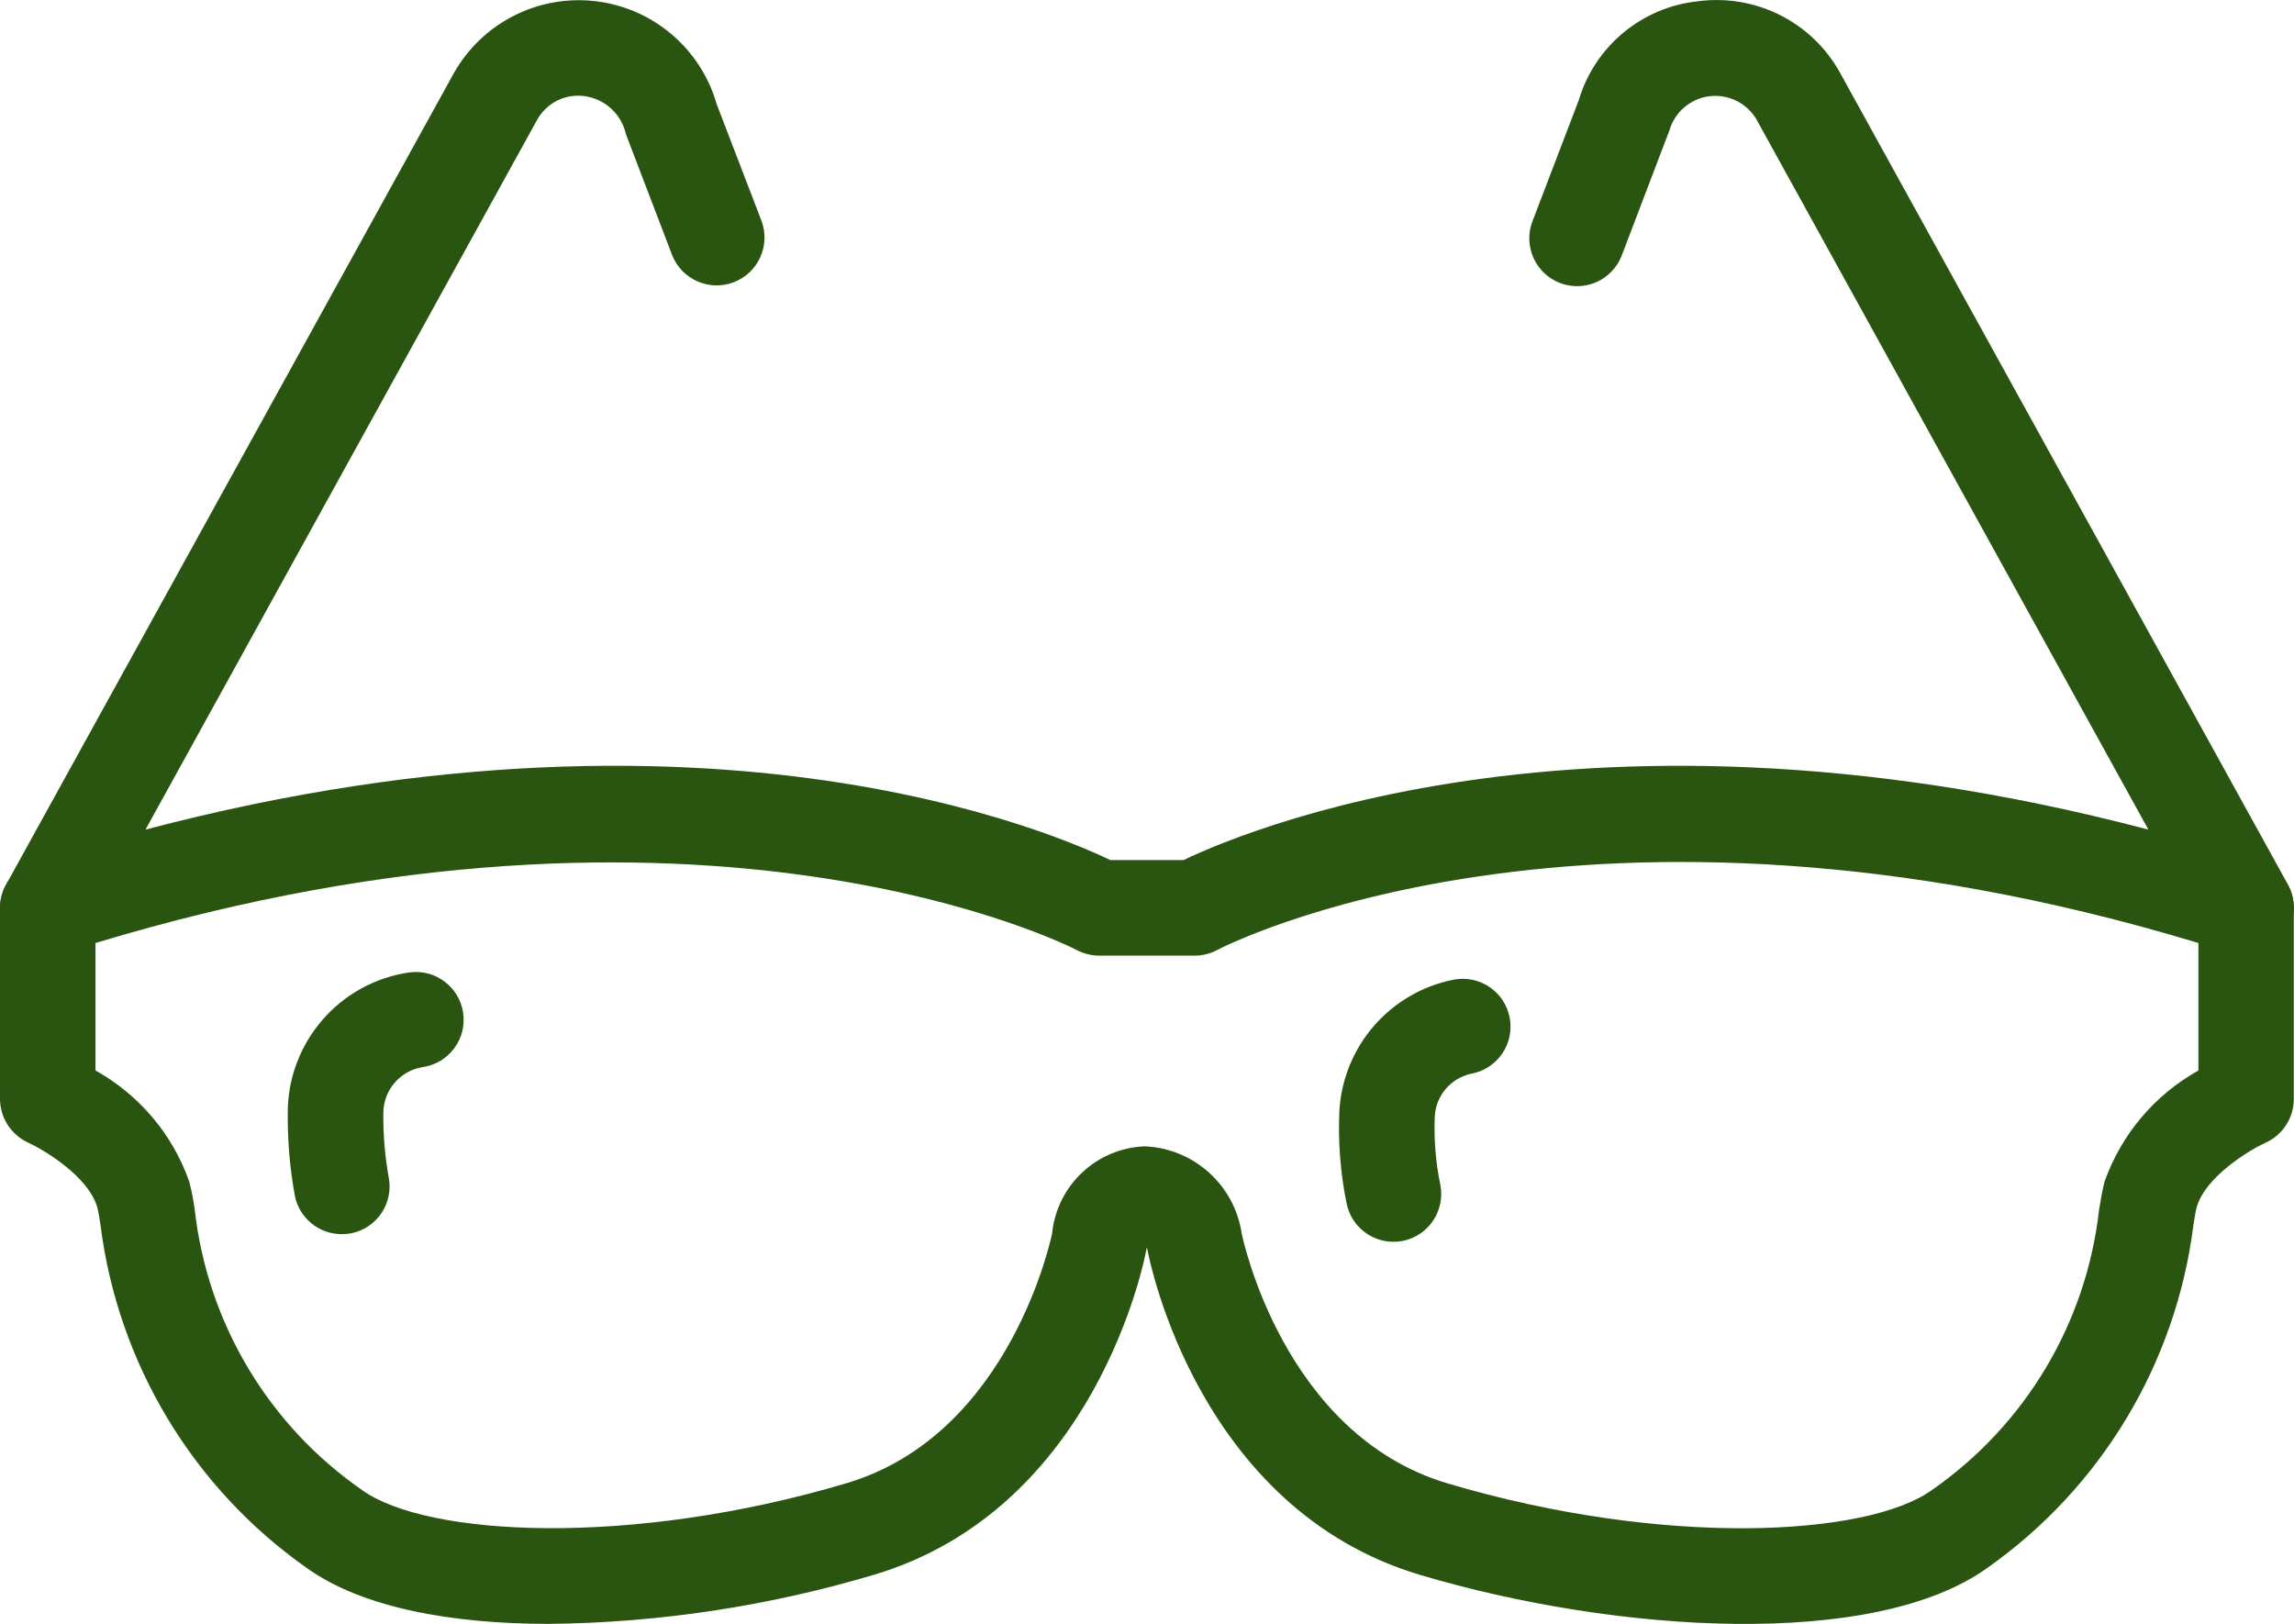
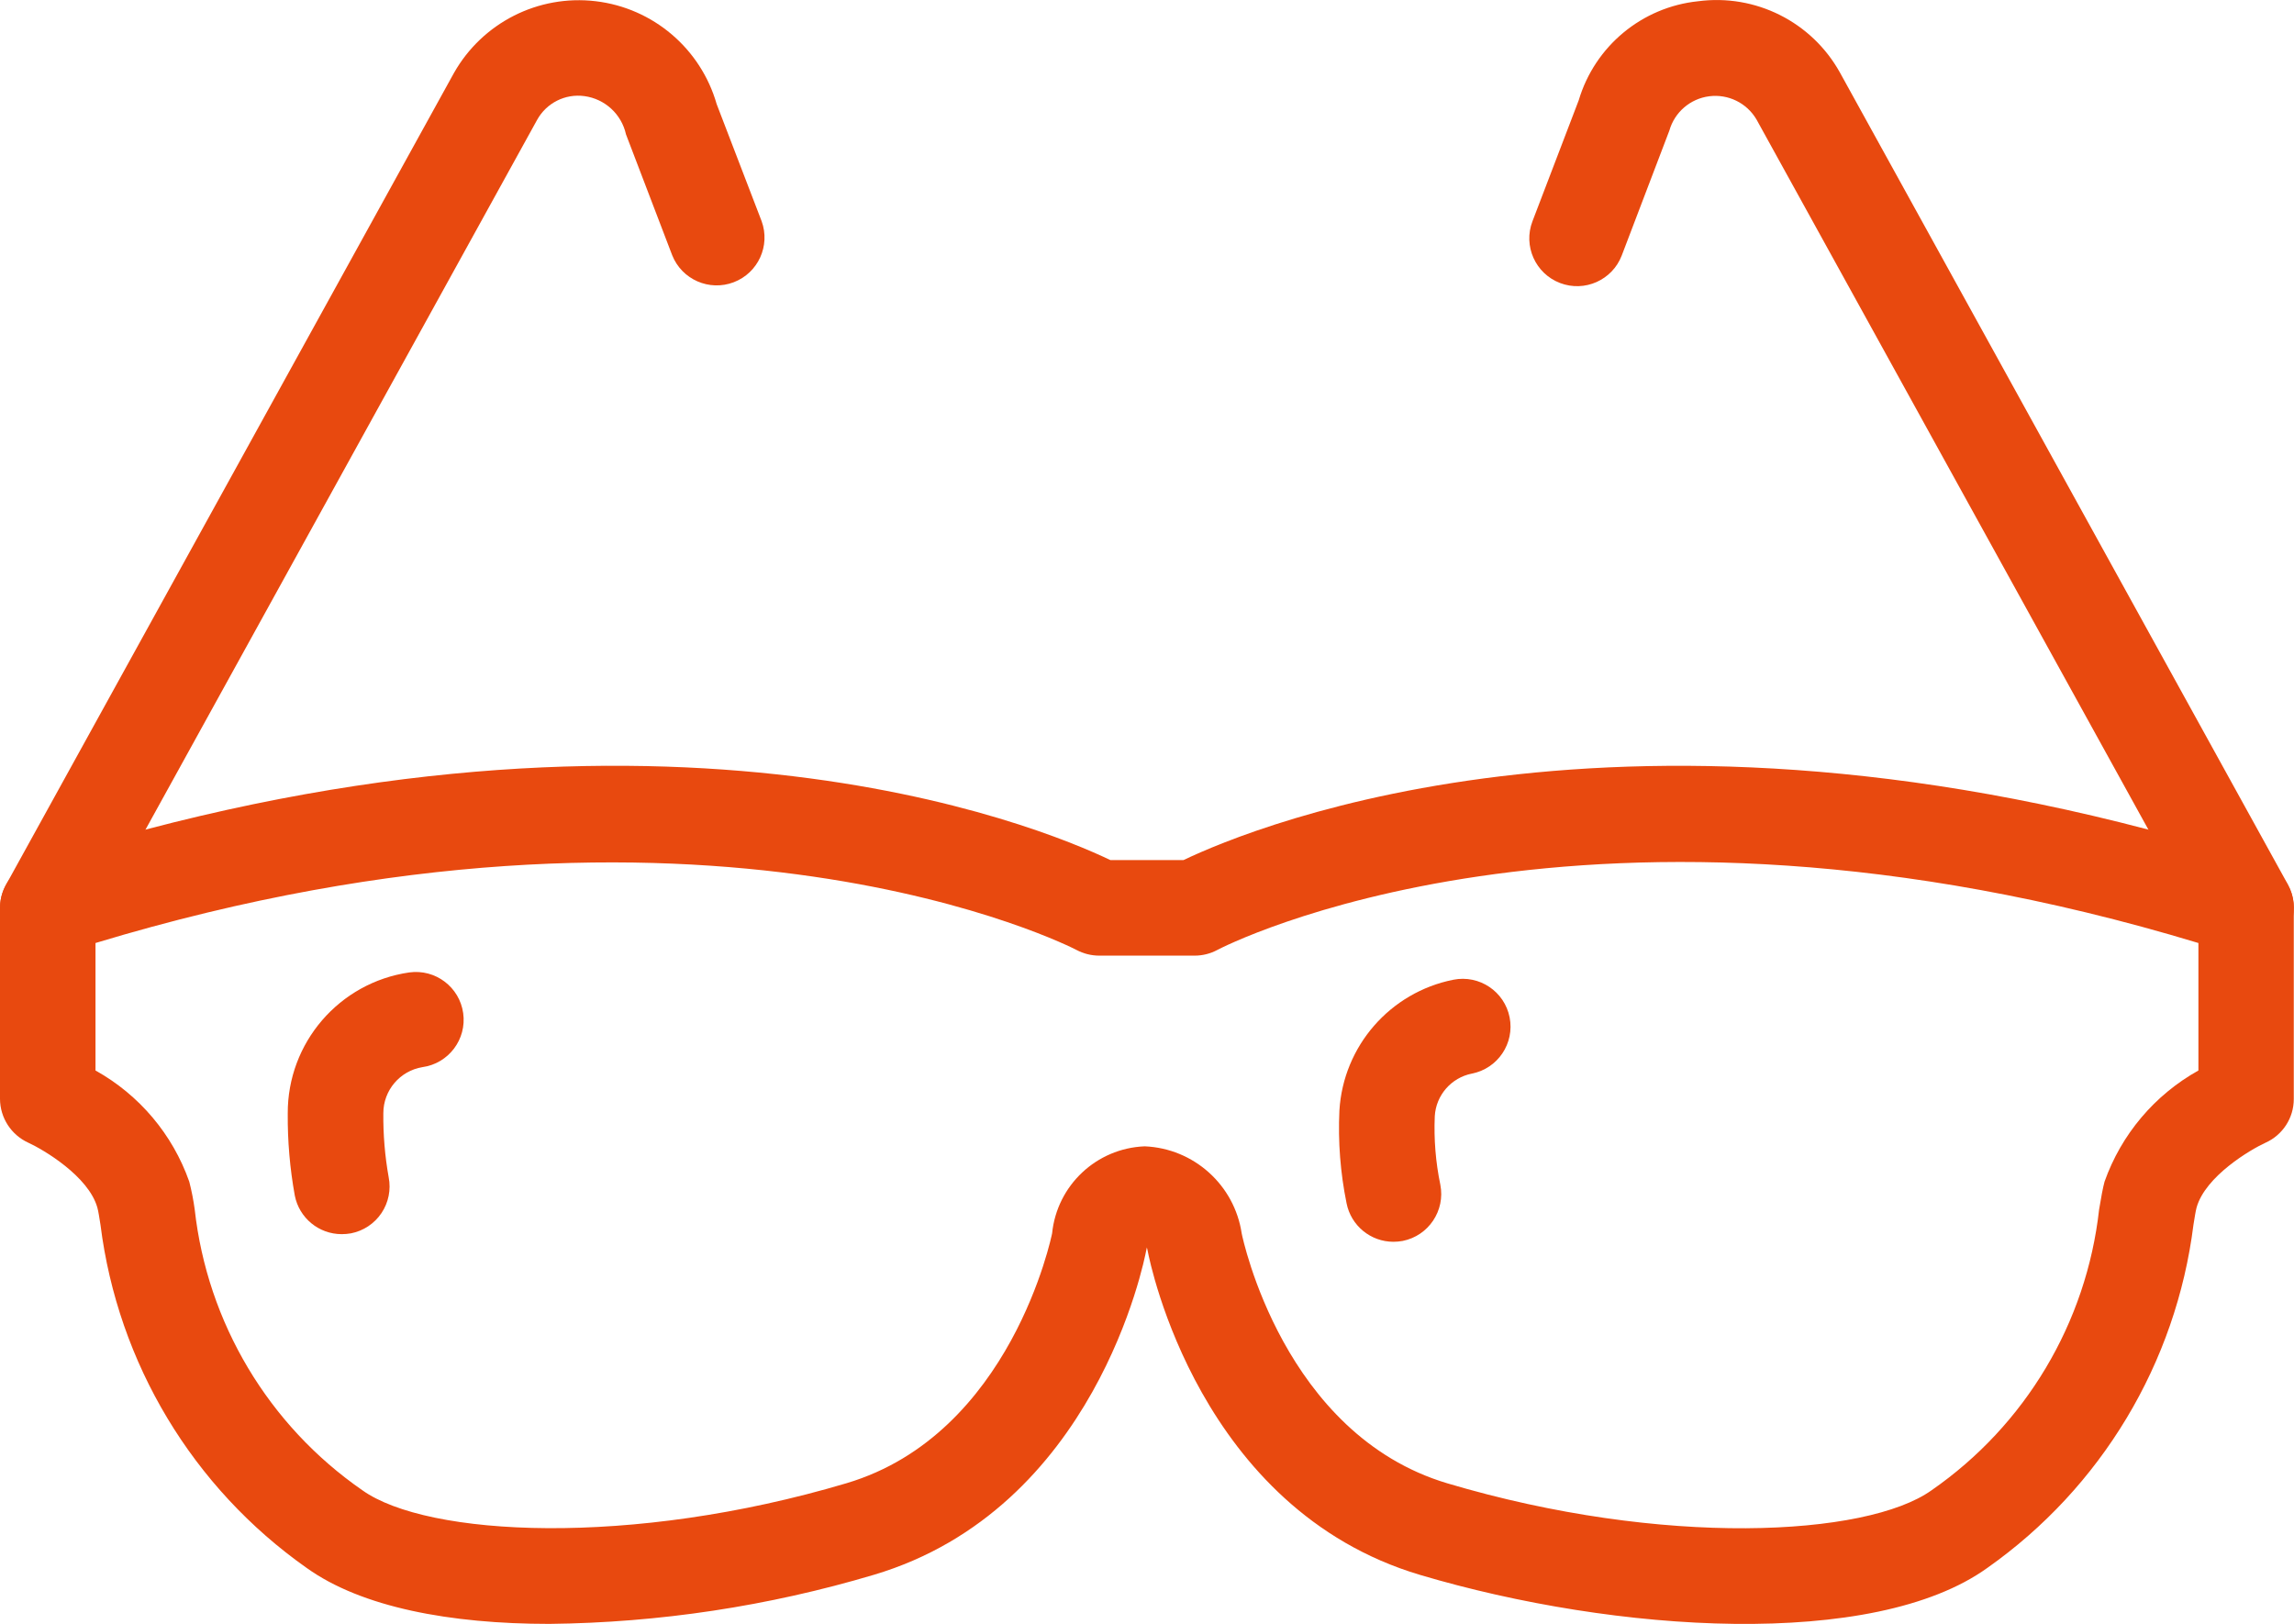
<svg xmlns="http://www.w3.org/2000/svg" width="73.05" height="51.716" viewBox="0 0 73.05 51.716">
  <g id="noun_Sunglasses_2055147" transform="translate(0 -2.998)">
    <g id="Group_7" data-name="Group 7" transform="translate(0 2.998)">
      <g id="Group_6" data-name="Group 6">
        <g id="Group_1" data-name="Group 1" transform="translate(0 24.387)">
-           <path id="Path_1" data-name="Path 1" d="M17.492,38.339c-3.153,0-5.975-.527-7.725-1.781A15.769,15.769,0,0,1,3.2,25.632c-.04-.24-.064-.426-.1-.551-.28-1-1.72-1.848-2.2-2.067A1.541,1.541,0,0,1,0,21.623V15.536a1.523,1.523,0,0,1,1.059-1.449c19.638-6.291,32.026-1.163,34.3-.073h2.328c2.274-1.087,14.656-6.218,34.3.073a1.524,1.524,0,0,1,1.056,1.449v6.088a1.523,1.523,0,0,1-.9,1.391c-.475.216-1.915,1.065-2.195,2.064-.033.125-.061.31-.1.551a15.768,15.768,0,0,1-6.565,10.927c-3.619,2.6-11.825,2.076-18.062.222-7.034-2.094-8.6-9.944-8.672-10.306h0a.938.938,0,0,0-.03-.125c0,.024-.009.052-.015.079-.07.377-1.631,8.252-8.678,10.349A37.629,37.629,0,0,1,17.492,38.339ZM39.541,25.906c.027.134,1.33,6.4,6.547,7.956,6.864,2.042,13.35,1.7,15.42.222a12.578,12.578,0,0,0,5.336-8.943c.064-.387.119-.688.173-.886a6.562,6.562,0,0,1,2.989-3.54v-4.06c-19.5-5.9-31.119.155-31.238.219a1.529,1.529,0,0,1-.721.183H35a1.551,1.551,0,0,1-.718-.18c-.116-.064-11.837-6.094-31.241-.222v4.06a6.534,6.534,0,0,1,2.986,3.54,7.745,7.745,0,0,1,.173.883,12.572,12.572,0,0,0,5.336,8.943c2.067,1.479,8.553,1.82,15.42-.222,5.25-1.561,6.535-7.9,6.547-7.956a3.086,3.086,0,0,1,2.949-2.773A3.261,3.261,0,0,1,39.541,25.906Z" transform="translate(0 -11.01)" fill="#2a5510" />
+           <path id="Path_1" data-name="Path 1" d="M17.492,38.339c-3.153,0-5.975-.527-7.725-1.781A15.769,15.769,0,0,1,3.2,25.632c-.04-.24-.064-.426-.1-.551-.28-1-1.72-1.848-2.2-2.067A1.541,1.541,0,0,1,0,21.623V15.536a1.523,1.523,0,0,1,1.059-1.449c19.638-6.291,32.026-1.163,34.3-.073h2.328c2.274-1.087,14.656-6.218,34.3.073a1.524,1.524,0,0,1,1.056,1.449v6.088a1.523,1.523,0,0,1-.9,1.391c-.475.216-1.915,1.065-2.195,2.064-.033.125-.061.31-.1.551a15.768,15.768,0,0,1-6.565,10.927c-3.619,2.6-11.825,2.076-18.062.222-7.034-2.094-8.6-9.944-8.672-10.306h0a.938.938,0,0,0-.03-.125c0,.024-.009.052-.015.079-.07.377-1.631,8.252-8.678,10.349A37.629,37.629,0,0,1,17.492,38.339ZM39.541,25.906c.027.134,1.33,6.4,6.547,7.956,6.864,2.042,13.35,1.7,15.42.222a12.578,12.578,0,0,0,5.336-8.943c.064-.387.119-.688.173-.886a6.562,6.562,0,0,1,2.989-3.54v-4.06c-19.5-5.9-31.119.155-31.238.219a1.529,1.529,0,0,1-.721.183H35a1.551,1.551,0,0,1-.718-.18c-.116-.064-11.837-6.094-31.241-.222v4.06a6.534,6.534,0,0,1,2.986,3.54,7.745,7.745,0,0,1,.173.883,12.572,12.572,0,0,0,5.336,8.943c2.067,1.479,8.553,1.82,15.42-.222,5.25-1.561,6.535-7.9,6.547-7.956a3.086,3.086,0,0,1,2.949-2.773A3.261,3.261,0,0,1,39.541,25.906Z" transform="translate(0 -11.01)" fill="rgb(232, 73, 15)" />
        </g>
        <g id="Group_2" data-name="Group 2" transform="translate(48.699)">
-           <path id="Path_2" data-name="Path 2" d="M38.829,33.433a1.52,1.52,0,0,1-1.333-.785L23.233,6.8a1.521,1.521,0,0,0-2.773.356l-1.516,3.978a1.522,1.522,0,0,1-2.843-1.09l1.473-3.853a4.445,4.445,0,0,1,3.8-3.153A4.492,4.492,0,0,1,25.887,5.3L40.159,31.171a1.527,1.527,0,0,1-.6,2.07A1.484,1.484,0,0,1,38.829,33.433Z" transform="translate(-16 -2.998)" fill="#2a5510" />
+           <path id="Path_2" data-name="Path 2" d="M38.829,33.433a1.52,1.52,0,0,1-1.333-.785L23.233,6.8a1.521,1.521,0,0,0-2.773.356l-1.516,3.978a1.522,1.522,0,0,1-2.843-1.09l1.473-3.853a4.445,4.445,0,0,1,3.8-3.153A4.492,4.492,0,0,1,25.887,5.3L40.159,31.171a1.527,1.527,0,0,1-.6,2.07A1.484,1.484,0,0,1,38.829,33.433Z" transform="translate(-16 -2.998)" fill="rgb(232, 73, 15)" />
        </g>
        <g id="Group_3" data-name="Group 3" transform="translate(0.001 0.002)">
-           <path id="Path_3" data-name="Path 3" d="M1.521,33.431a1.521,1.521,0,0,1-1.33-2.258L14.454,5.322a4.568,4.568,0,0,1,8.367.992l1.431,3.726a1.524,1.524,0,0,1-2.846,1.09L19.933,7.276a1.571,1.571,0,0,0-1.324-1.218,1.49,1.49,0,0,0-1.507.758L2.851,32.646A1.512,1.512,0,0,1,1.521,33.431Z" transform="translate(0 -2.999)" fill="#2a5510" />
+           <path id="Path_3" data-name="Path 3" d="M1.521,33.431a1.521,1.521,0,0,1-1.33-2.258L14.454,5.322a4.568,4.568,0,0,1,8.367.992l1.431,3.726a1.524,1.524,0,0,1-2.846,1.09L19.933,7.276a1.571,1.571,0,0,0-1.324-1.218,1.49,1.49,0,0,0-1.507.758L2.851,32.646A1.512,1.512,0,0,1,1.521,33.431Z" transform="translate(0 -2.999)" fill="rgb(232, 73, 15)" />
        </g>
        <g id="Group_4" data-name="Group 4" transform="translate(9.162 30.952)">
-           <path id="Path_4" data-name="Path 4" d="M4.727,21.519a1.522,1.522,0,0,1-1.491-1.227,14.017,14.017,0,0,1-.225-2.615,4.519,4.519,0,0,1,3.869-4.493A1.521,1.521,0,1,1,7.3,16.2a1.487,1.487,0,0,0-1.245,1.467,10.983,10.983,0,0,0,.17,2.039,1.521,1.521,0,0,1-1.2,1.787A1.673,1.673,0,0,1,4.727,21.519Z" transform="translate(-3.01 -13.167)" fill="#2a5510" />
+           <path id="Path_4" data-name="Path 4" d="M4.727,21.519a1.522,1.522,0,0,1-1.491-1.227,14.017,14.017,0,0,1-.225-2.615,4.519,4.519,0,0,1,3.869-4.493A1.521,1.521,0,1,1,7.3,16.2a1.487,1.487,0,0,0-1.245,1.467,10.983,10.983,0,0,0,.17,2.039,1.521,1.521,0,0,1-1.2,1.787A1.673,1.673,0,0,1,4.727,21.519Z" transform="translate(-3.01 -13.167)" fill="rgb(232, 73, 15)" />
        </g>
        <g id="Group_5" data-name="Group 5" transform="translate(42.635 31.171)">
-           <path id="Path_5" data-name="Path 5" d="M15.744,21.615a1.522,1.522,0,0,1-1.491-1.227,11.957,11.957,0,0,1-.228-2.952,4.523,4.523,0,0,1,3.631-4.167,1.523,1.523,0,1,1,.59,2.989,1.47,1.47,0,0,0-1.184,1.358,8.85,8.85,0,0,0,.177,2.182,1.526,1.526,0,0,1-1.2,1.79A1.616,1.616,0,0,1,15.744,21.615Z" transform="translate(-14.008 -13.239)" fill="#2a5510" />
+           <path id="Path_5" data-name="Path 5" d="M15.744,21.615a1.522,1.522,0,0,1-1.491-1.227,11.957,11.957,0,0,1-.228-2.952,4.523,4.523,0,0,1,3.631-4.167,1.523,1.523,0,1,1,.59,2.989,1.47,1.47,0,0,0-1.184,1.358,8.85,8.85,0,0,0,.177,2.182,1.526,1.526,0,0,1-1.2,1.79A1.616,1.616,0,0,1,15.744,21.615Z" transform="translate(-14.008 -13.239)" fill="rgb(232, 73, 15)" />
        </g>
      </g>
    </g>
  </g>
</svg>
